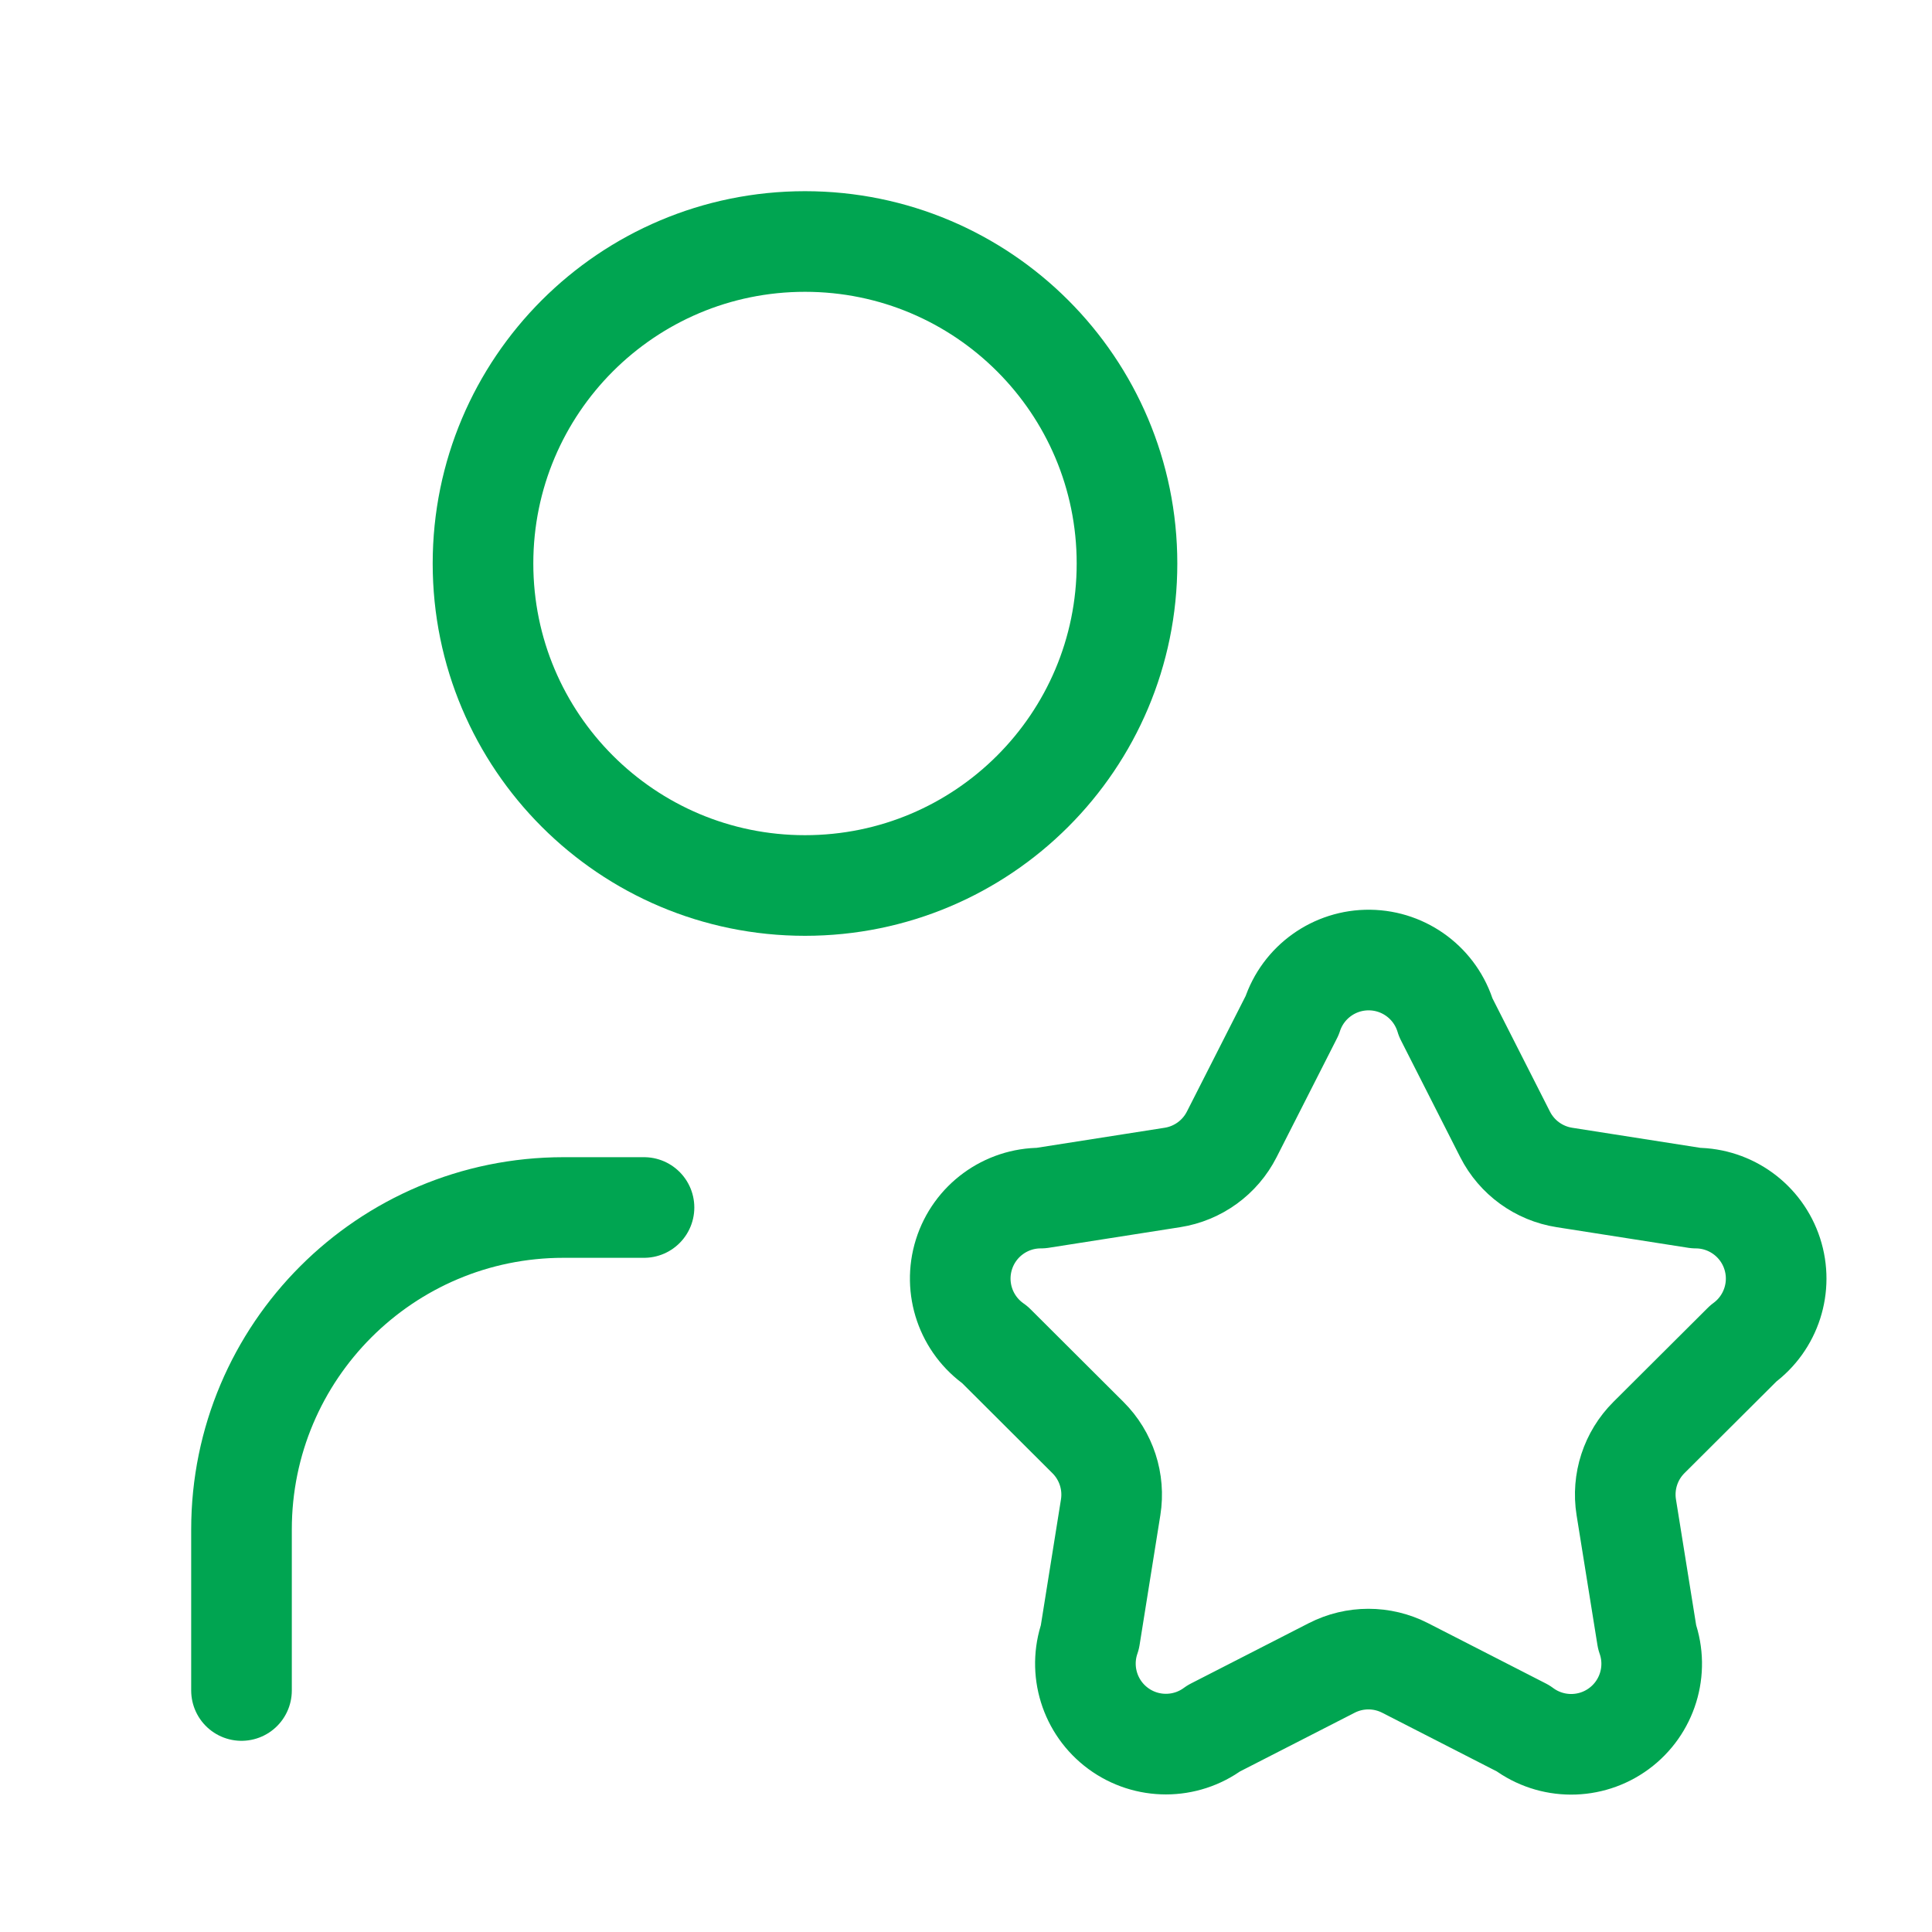
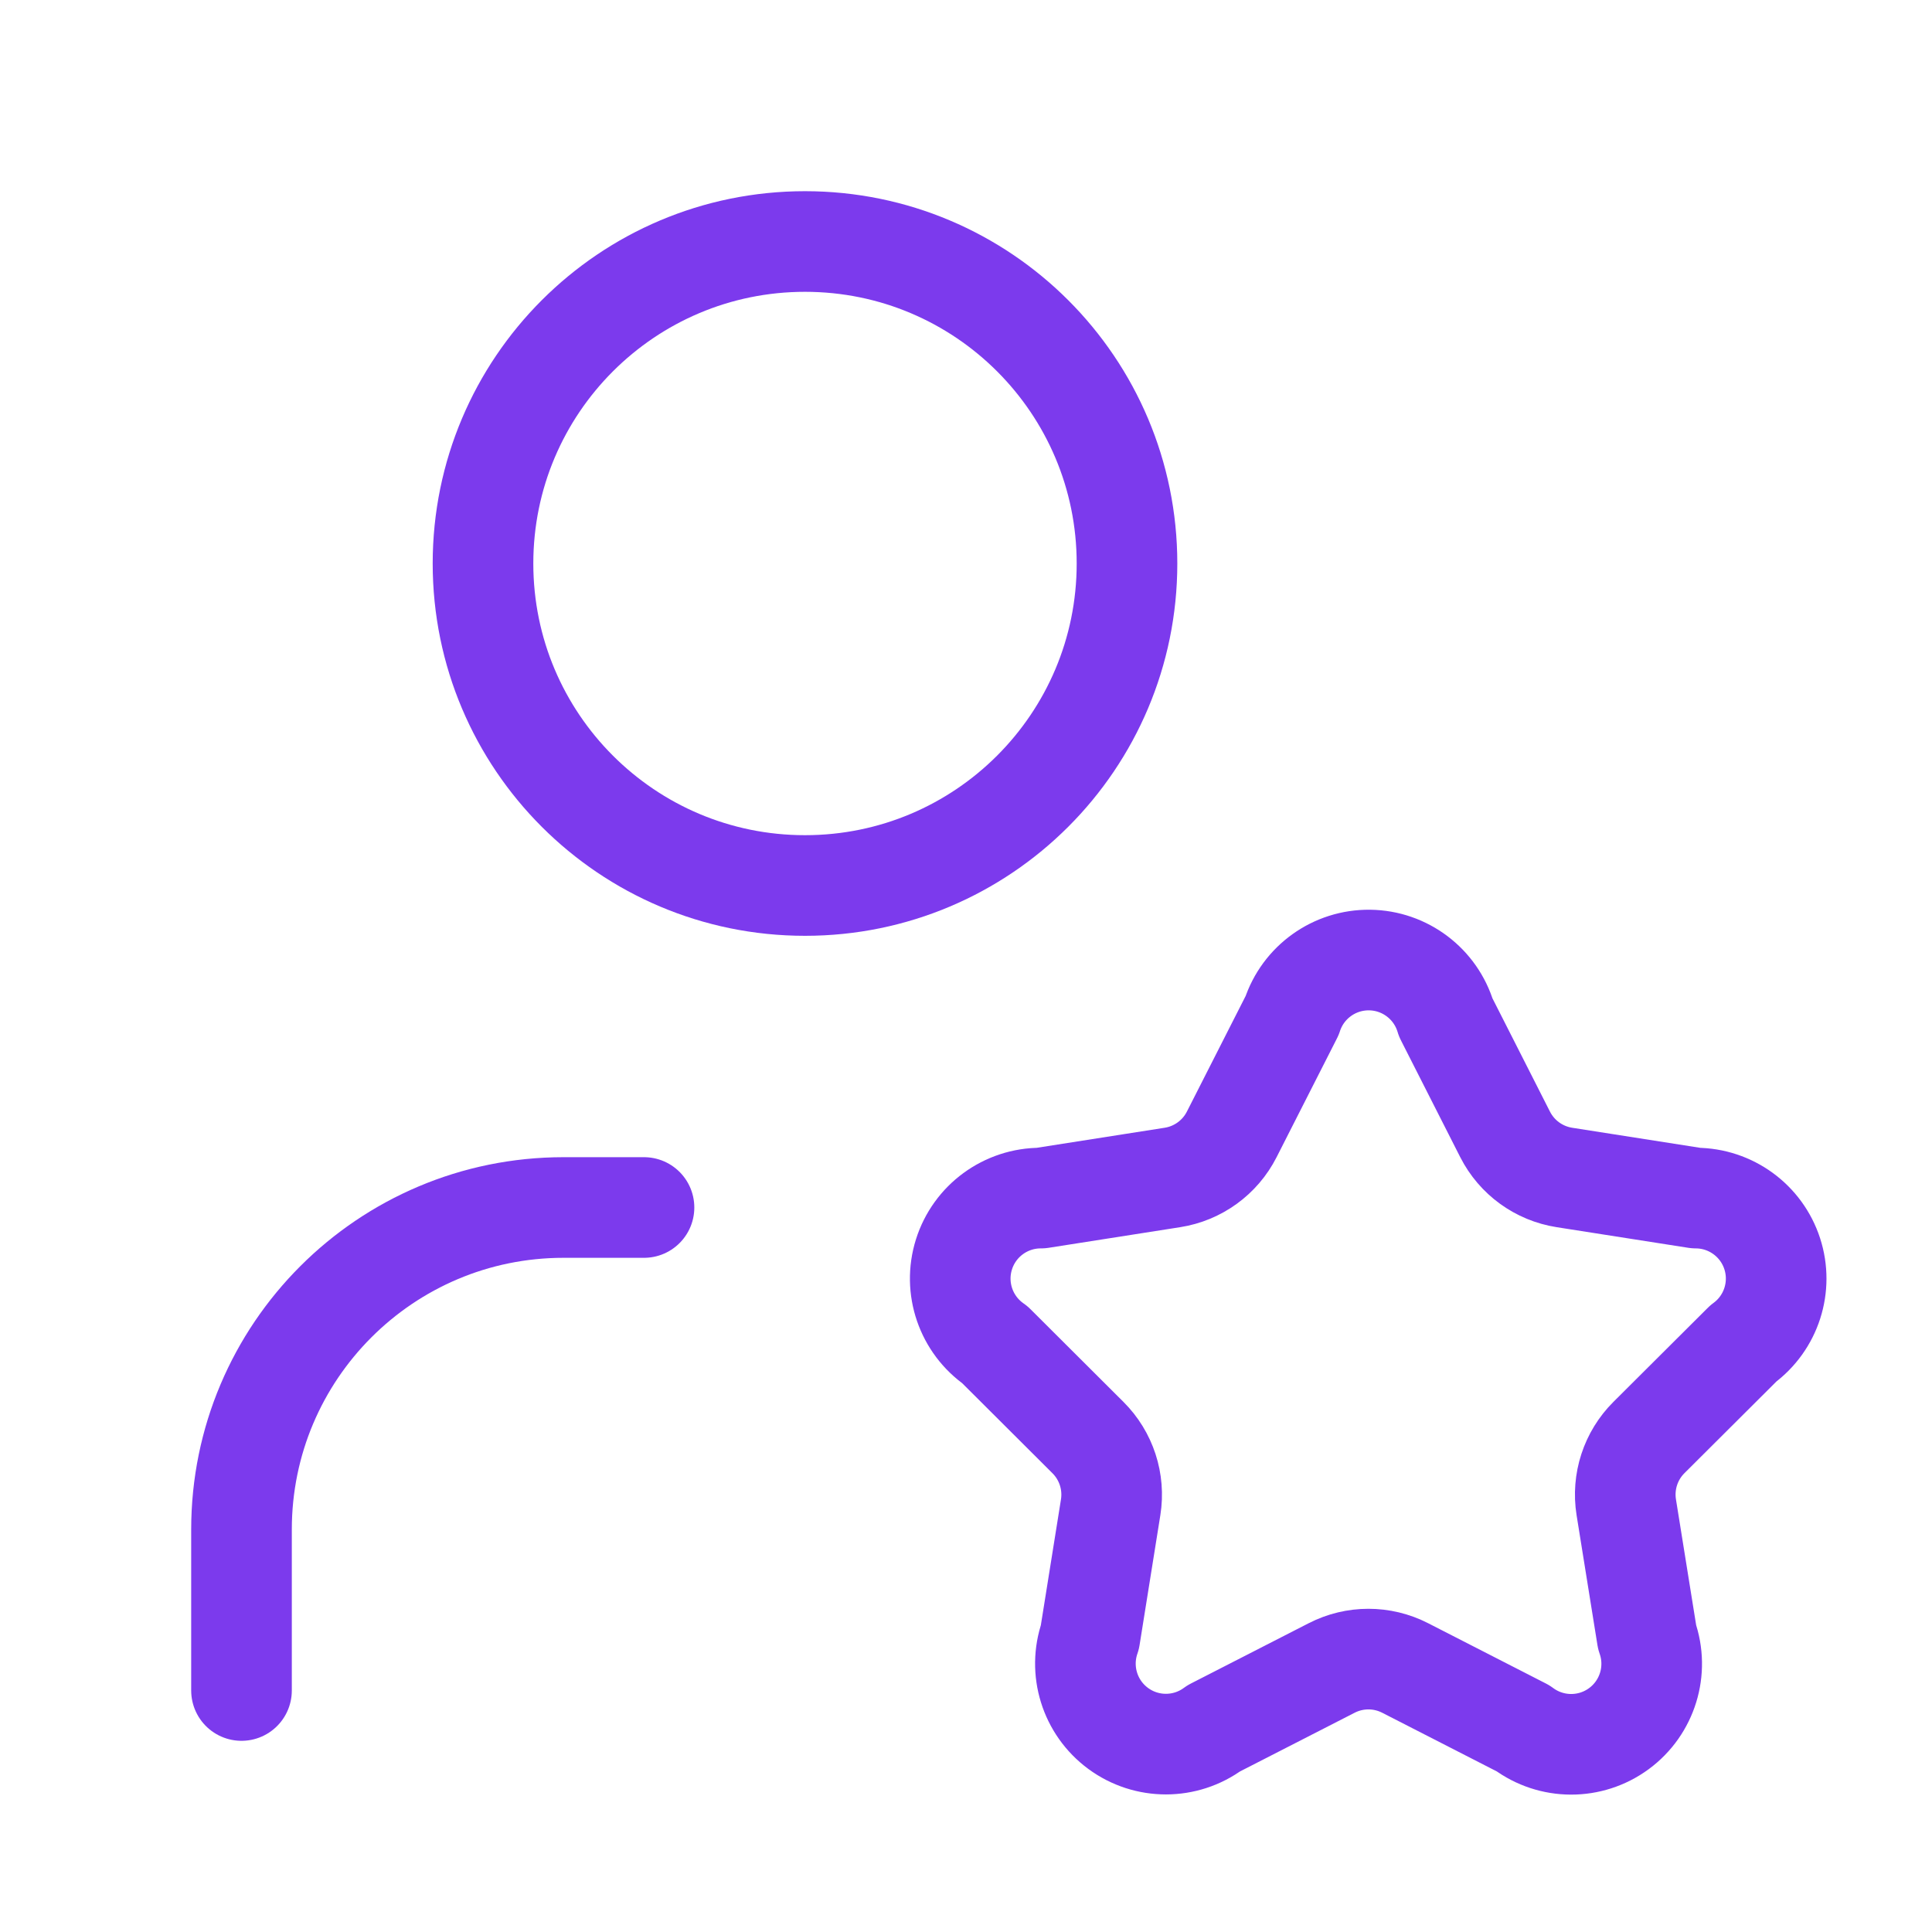
- <svg xmlns="http://www.w3.org/2000/svg" width="20" height="20" viewBox="0 0 24 24" fill="none" stroke="#00A551" stroke-width="1.25" stroke-linecap="round" stroke-linejoin="round" class="lucide lucide-user-star-icon lucide-user-star">
+ <svg xmlns="http://www.w3.org/2000/svg" width="20" height="20" viewBox="0 0 24 24" fill="none" stroke="#7C3AED" stroke-width="1.25" stroke-linecap="round" stroke-linejoin="round" class="lucide lucide-user-star-icon lucide-user-star">
  <path d="M16.051 12.616a1 1 0 0 1 1.909.024l.737 1.452a1 1 0 0 0 .737.535l1.634.256a1 1 0 0 1 .588 1.806l-1.172 1.168a1 1 0 0 0-.282.866l.259 1.613a1 1 0 0 1-1.541 1.134l-1.465-.75a1 1 0 0 0-.912 0l-1.465.75a1 1 0 0 1-1.539-1.133l.258-1.613a1 1 0 0 0-.282-.866l-1.156-1.153a1 1 0 0 1 .572-1.822l1.633-.256a1 1 0 0 0 .737-.535z" />
  <path d="M8 15H7a4 4 0 0 0-4 4v2" />
  <circle cx="10" cy="7" r="4" />
</svg>
